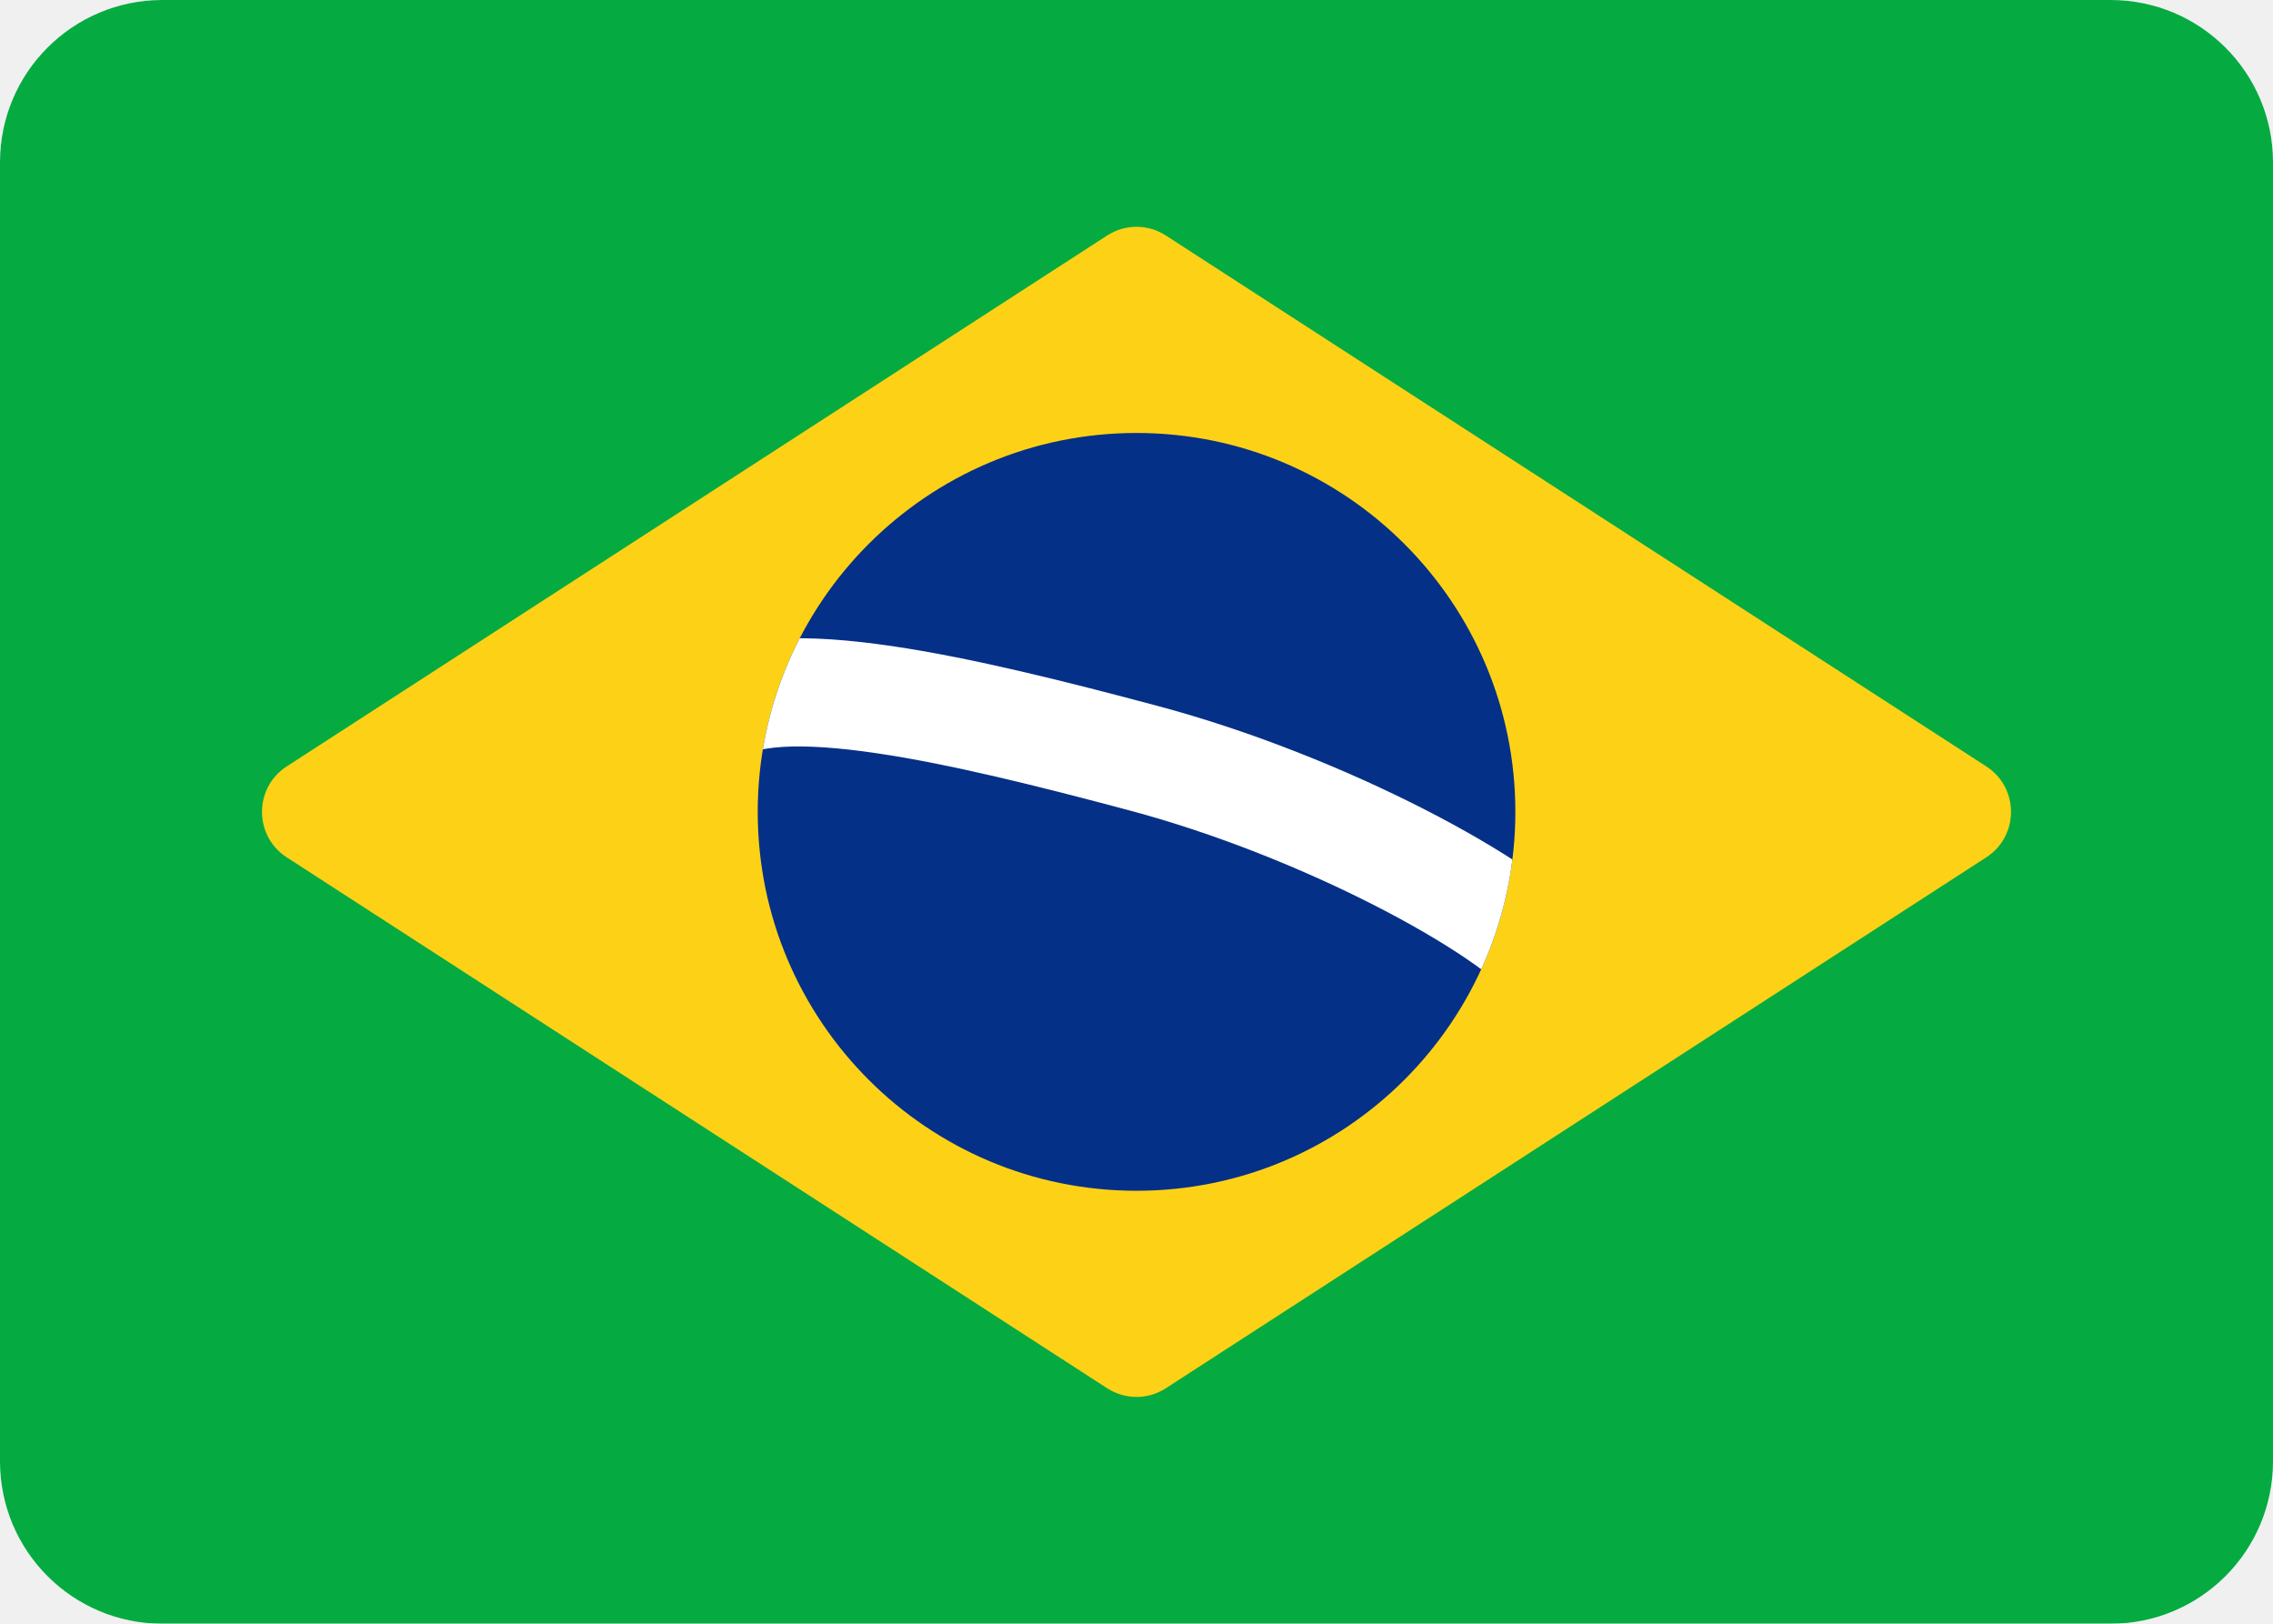
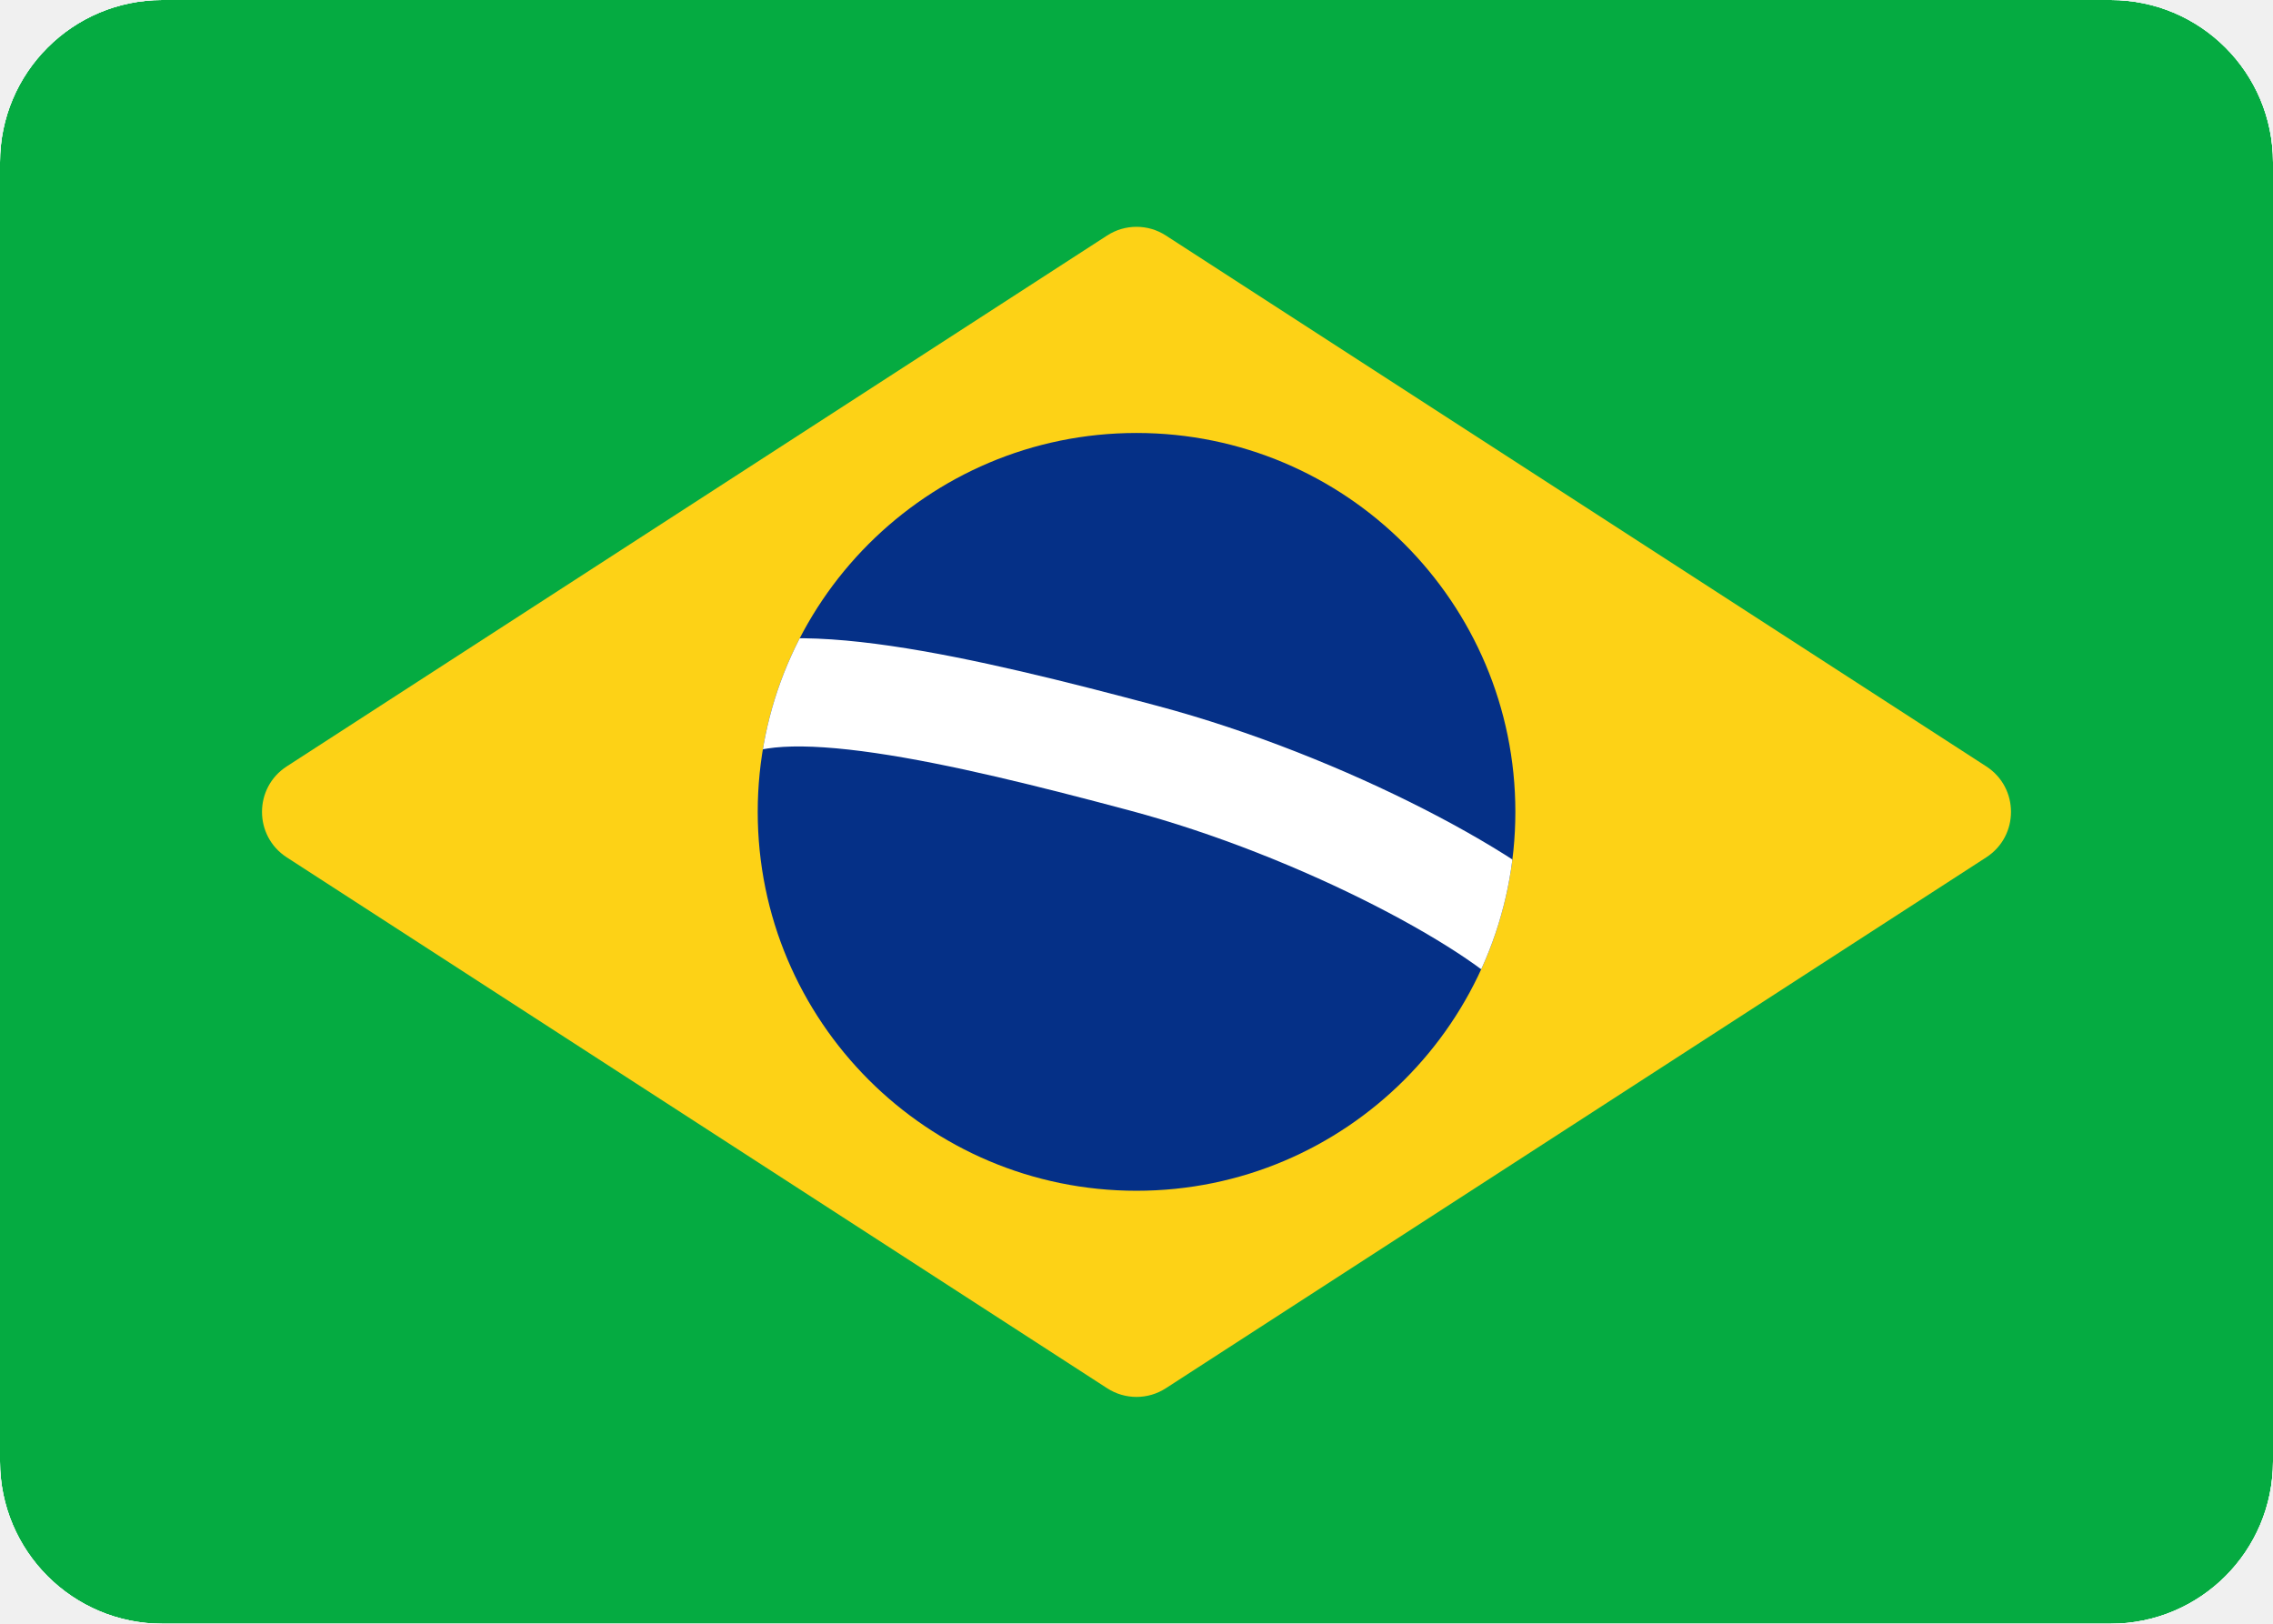
<svg xmlns="http://www.w3.org/2000/svg" width="28" height="20" viewBox="0 0 28 20" fill="none">
-   <rect width="28" height="20" rx="2" fill="white" />
-   <mask id="mask0_503_4726" style="mask-type:alpha" maskUnits="userSpaceOnUse" x="0" y="0" width="28" height="20">
+   <g clip-path="url(#clip0_503_4726)">
    <rect width="28" height="20" rx="2" fill="white" />
-   </mask>
-   <g mask="url(#mask0_503_4726)">
-     <rect width="28" height="20" fill="#05AB41" />
-     <path fill-rule="evenodd" clip-rule="evenodd" d="M3.532 10.56C3.126 10.297 3.126 9.703 3.532 9.44L13.638 2.901C13.858 2.758 14.142 2.758 14.362 2.901L24.468 9.44C24.874 9.703 24.874 10.297 24.468 10.56L14.362 17.099C14.142 17.242 13.858 17.242 13.638 17.099L3.532 10.56Z" fill="#FDD216" />
-     <path fill-rule="evenodd" clip-rule="evenodd" d="M14 14.667C16.578 14.667 18.667 12.577 18.667 10C18.667 7.423 16.578 5.333 14 5.333C11.423 5.333 9.334 7.423 9.334 10C9.334 12.577 11.423 14.667 14 14.667Z" fill="#053087" />
-     <mask id="mask1_503_4726" style="mask-type:alpha" maskUnits="userSpaceOnUse" x="9" y="5" width="10" height="10">
-       <path fill-rule="evenodd" clip-rule="evenodd" d="M14 14.667C16.578 14.667 18.667 12.577 18.667 10C18.667 7.423 16.578 5.333 14 5.333C11.423 5.333 9.334 7.423 9.334 10C9.334 12.577 11.423 14.667 14 14.667Z" fill="white" />
+     <mask id="mask0_503_4726" style="mask-type:alpha" maskUnits="userSpaceOnUse" x="0" y="0" width="28" height="20">
+       <rect width="28" height="20" rx="2" fill="white" />
    </mask>
-     <g mask="url(#mask1_503_4726)">
-       <path d="M8.78 8.78C9.513 8.187 11.877 8.749 14.084 9.338C16.291 9.926 18.593 11.16 19.179 11.884" stroke="white" stroke-width="1.333" stroke-linecap="square" />
+     <g mask="url(#mask0_503_4726)">
+       <rect width="28" height="20" fill="#05AB41" />
+       <path fill-rule="evenodd" clip-rule="evenodd" d="M3.532 10.56C3.126 10.297 3.126 9.703 3.532 9.44L13.638 2.901C13.858 2.758 14.142 2.758 14.362 2.901L24.468 9.44C24.874 9.703 24.874 10.297 24.468 10.56L14.362 17.099C14.142 17.242 13.858 17.242 13.638 17.099L3.532 10.56Z" fill="#FDD216" />
+       <path fill-rule="evenodd" clip-rule="evenodd" d="M14 14.667C16.578 14.667 18.667 12.577 18.667 10C18.667 7.423 16.578 5.333 14 5.333C11.423 5.333 9.334 7.423 9.334 10C9.334 12.577 11.423 14.667 14 14.667Z" fill="#053087" />
+       <mask id="mask1_503_4726" style="mask-type:alpha" maskUnits="userSpaceOnUse" x="9" y="5" width="10" height="10">
+         <path fill-rule="evenodd" clip-rule="evenodd" d="M14 14.667C16.578 14.667 18.667 12.577 18.667 10C18.667 7.423 16.578 5.333 14 5.333C11.423 5.333 9.334 7.423 9.334 10C9.334 12.577 11.423 14.667 14 14.667Z" fill="white" />
+       </mask>
+       <g mask="url(#mask1_503_4726)">
+         <path d="M8.78 8.78C9.513 8.187 11.877 8.749 14.084 9.338C16.291 9.926 18.593 11.16 19.179 11.884" stroke="white" stroke-width="1.333" stroke-linecap="square" />
+       </g>
    </g>
  </g>
+   <defs>
+     <clipPath id="clip0_503_4726">
+       <rect width="28" height="20" rx="2" fill="white" />
+     </clipPath>
+   </defs>
</svg>
